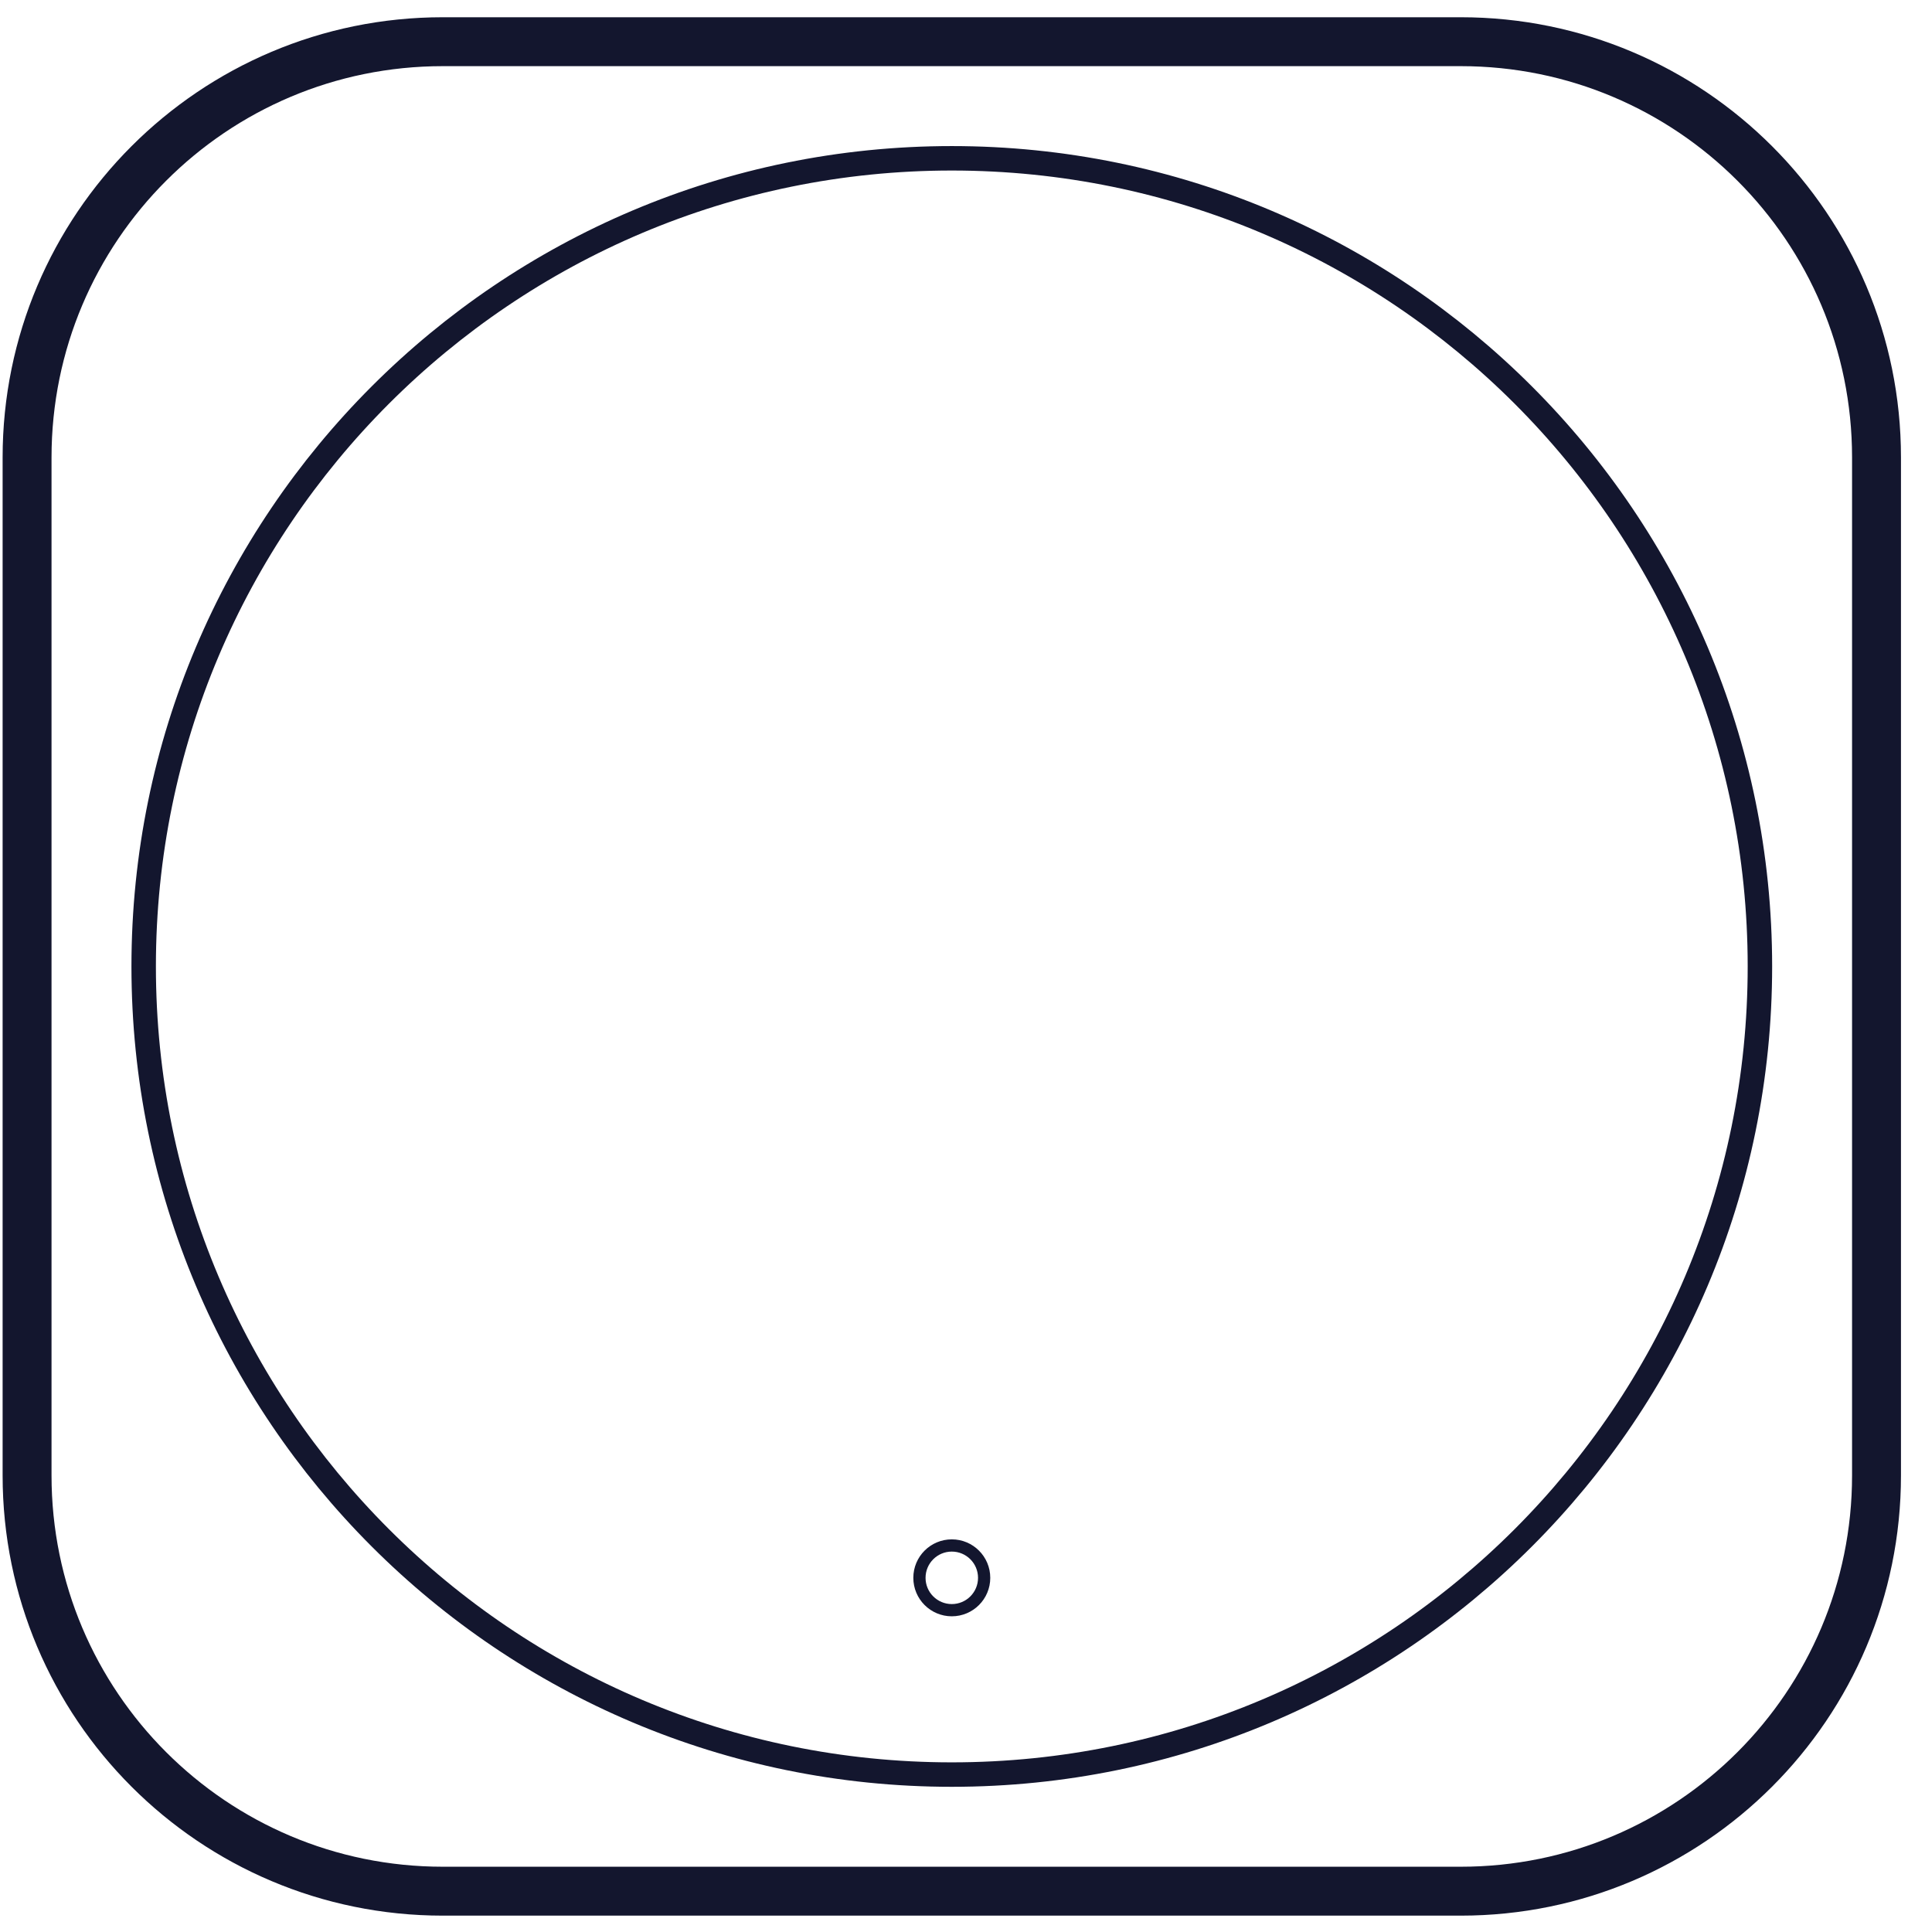
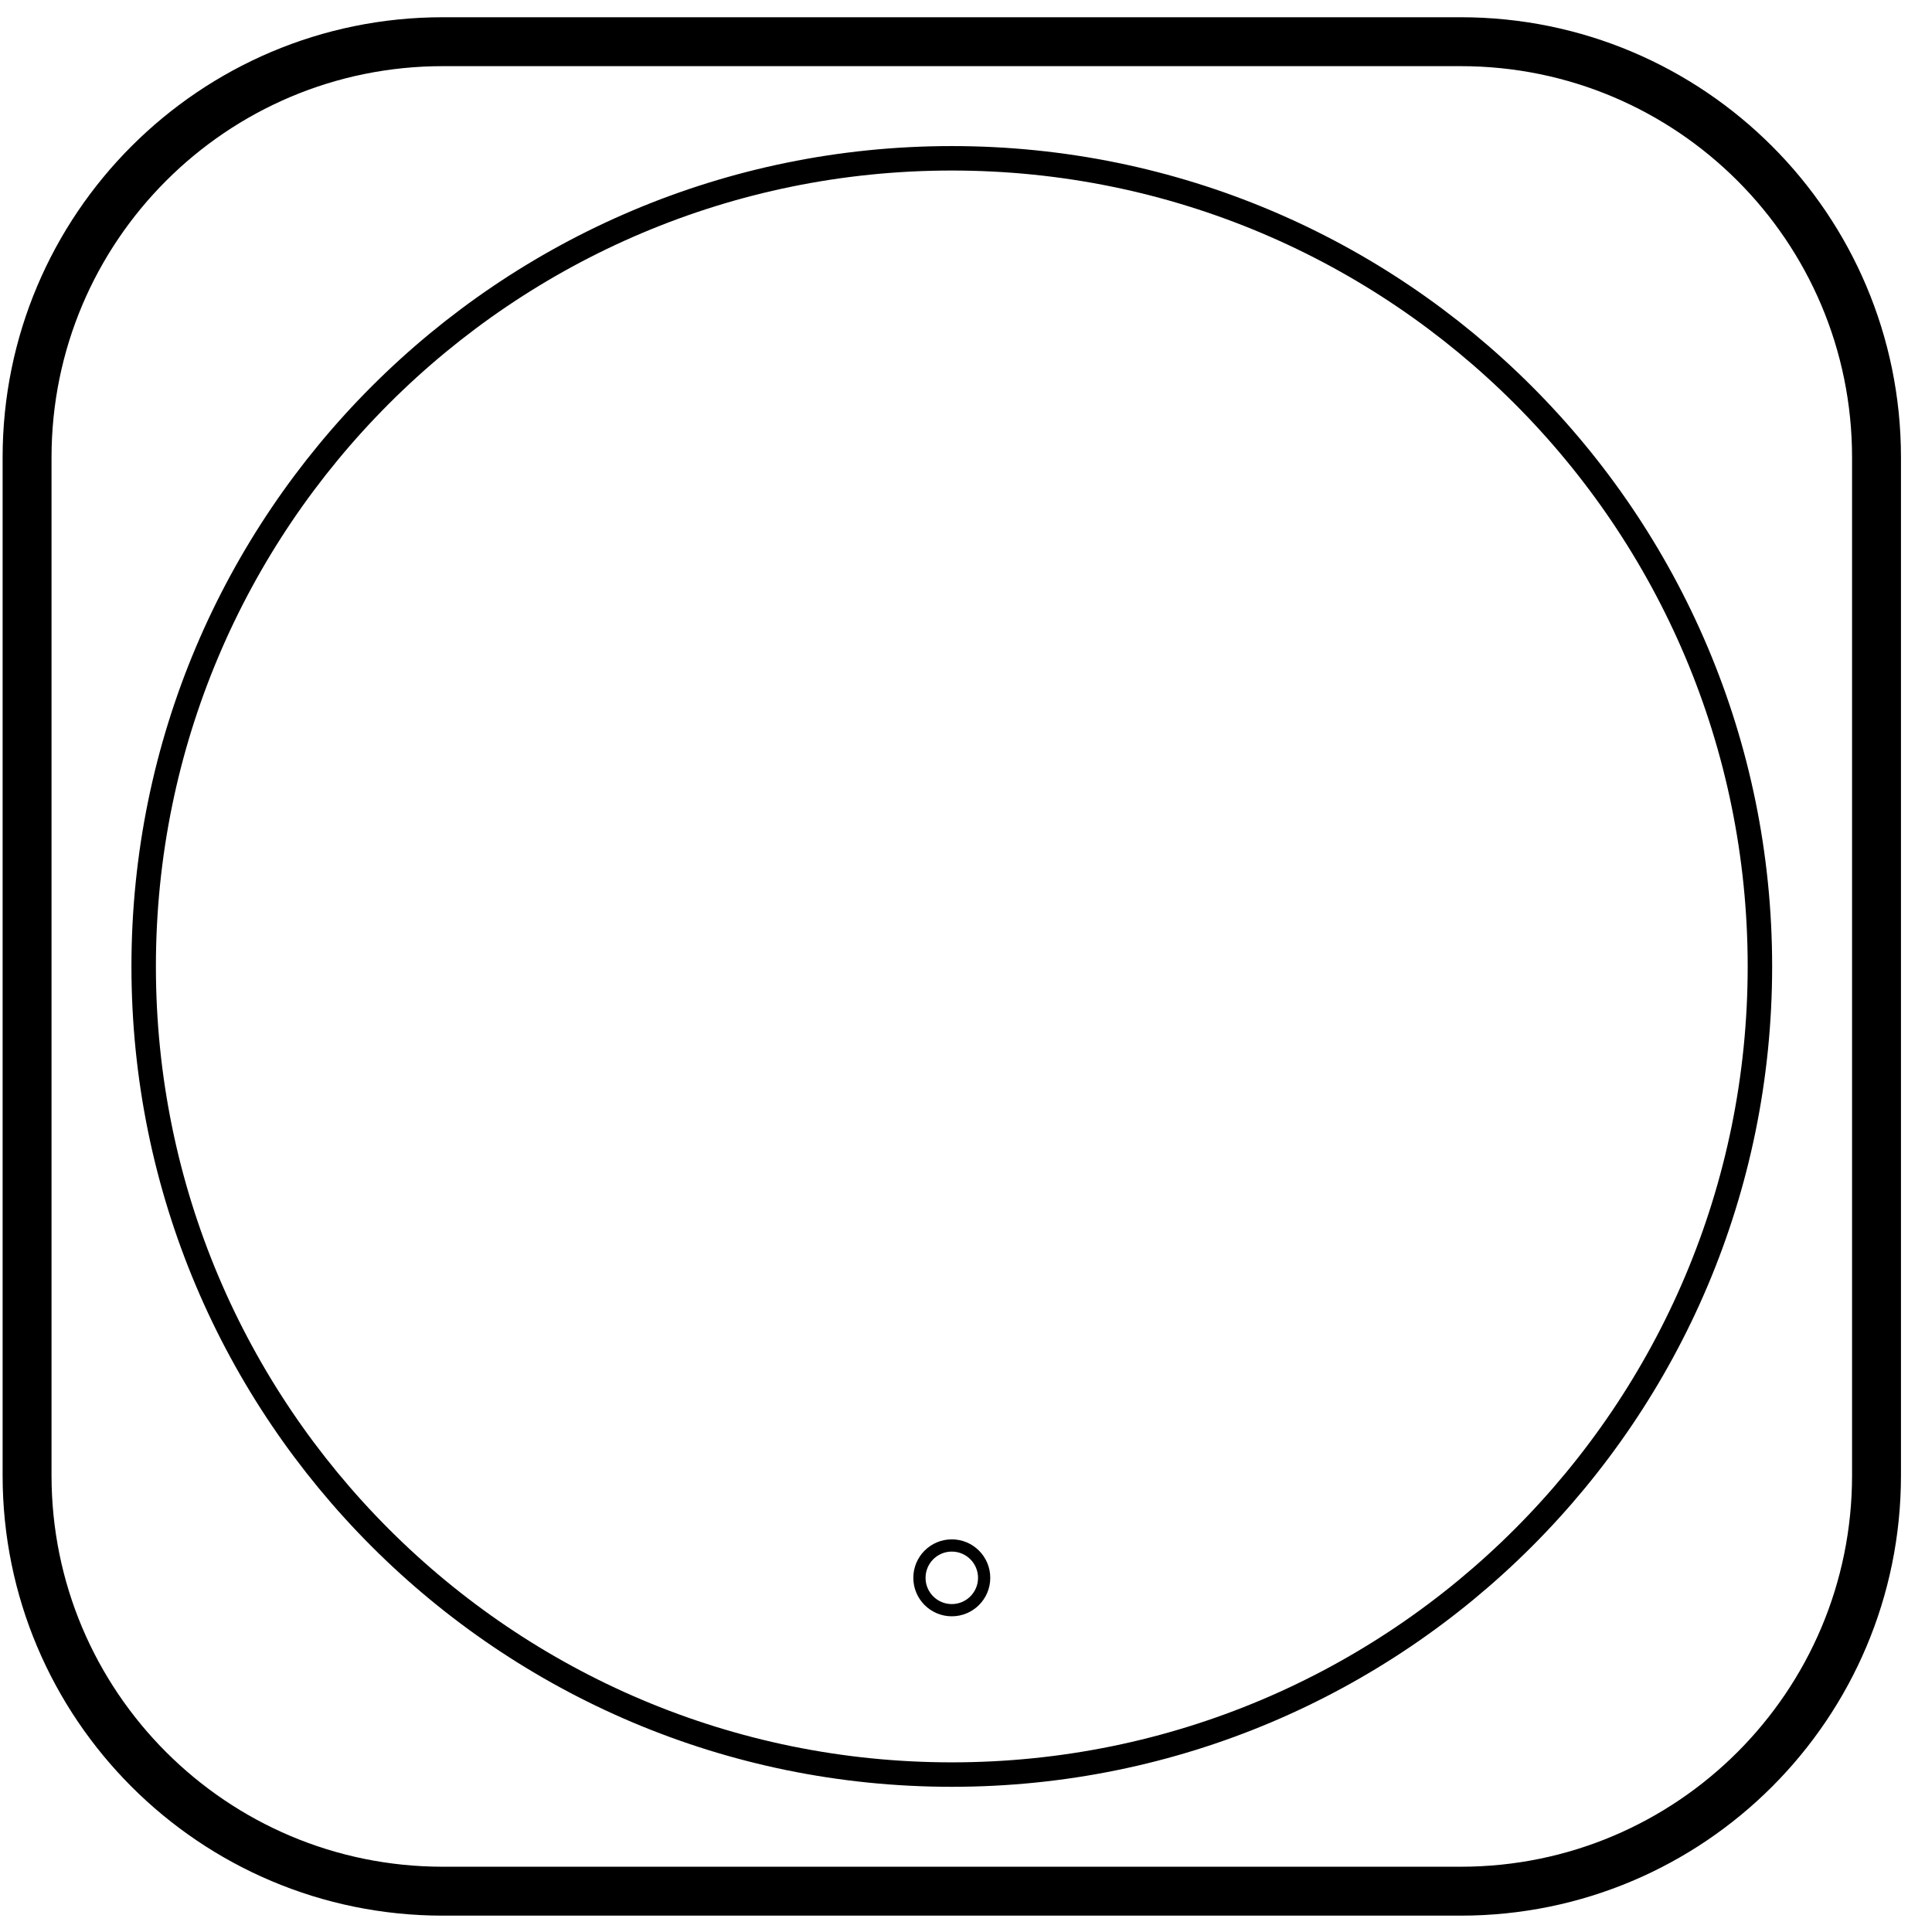
<svg xmlns="http://www.w3.org/2000/svg" width="78" height="79" viewBox="0 0 78 79" fill="none">
-   <rect x="1.107" y="1.705" width="75.626" height="75.626" rx="17" stroke="#13162E" stroke-width="2" />
-   <rect x="5.875" y="6.473" width="66.09" height="66.09" rx="33.045" stroke="#13162E" />
-   <rect x="37.597" y="63.195" width="2.646" height="2.646" rx="1.323" stroke="#13162E" stroke-width="0.5" />
+   <rect x="1.107" y="1.705" width="75.626" height="75.626" rx="17" stroke="currentColor" stroke-width="2" />
+   <rect x="5.875" y="6.473" width="66.09" height="66.09" rx="33.045" stroke="currentColor" />
+   <rect x="37.597" y="63.195" width="2.646" height="2.646" rx="1.323" stroke="currentColor" stroke-width="0.5" />
</svg>
